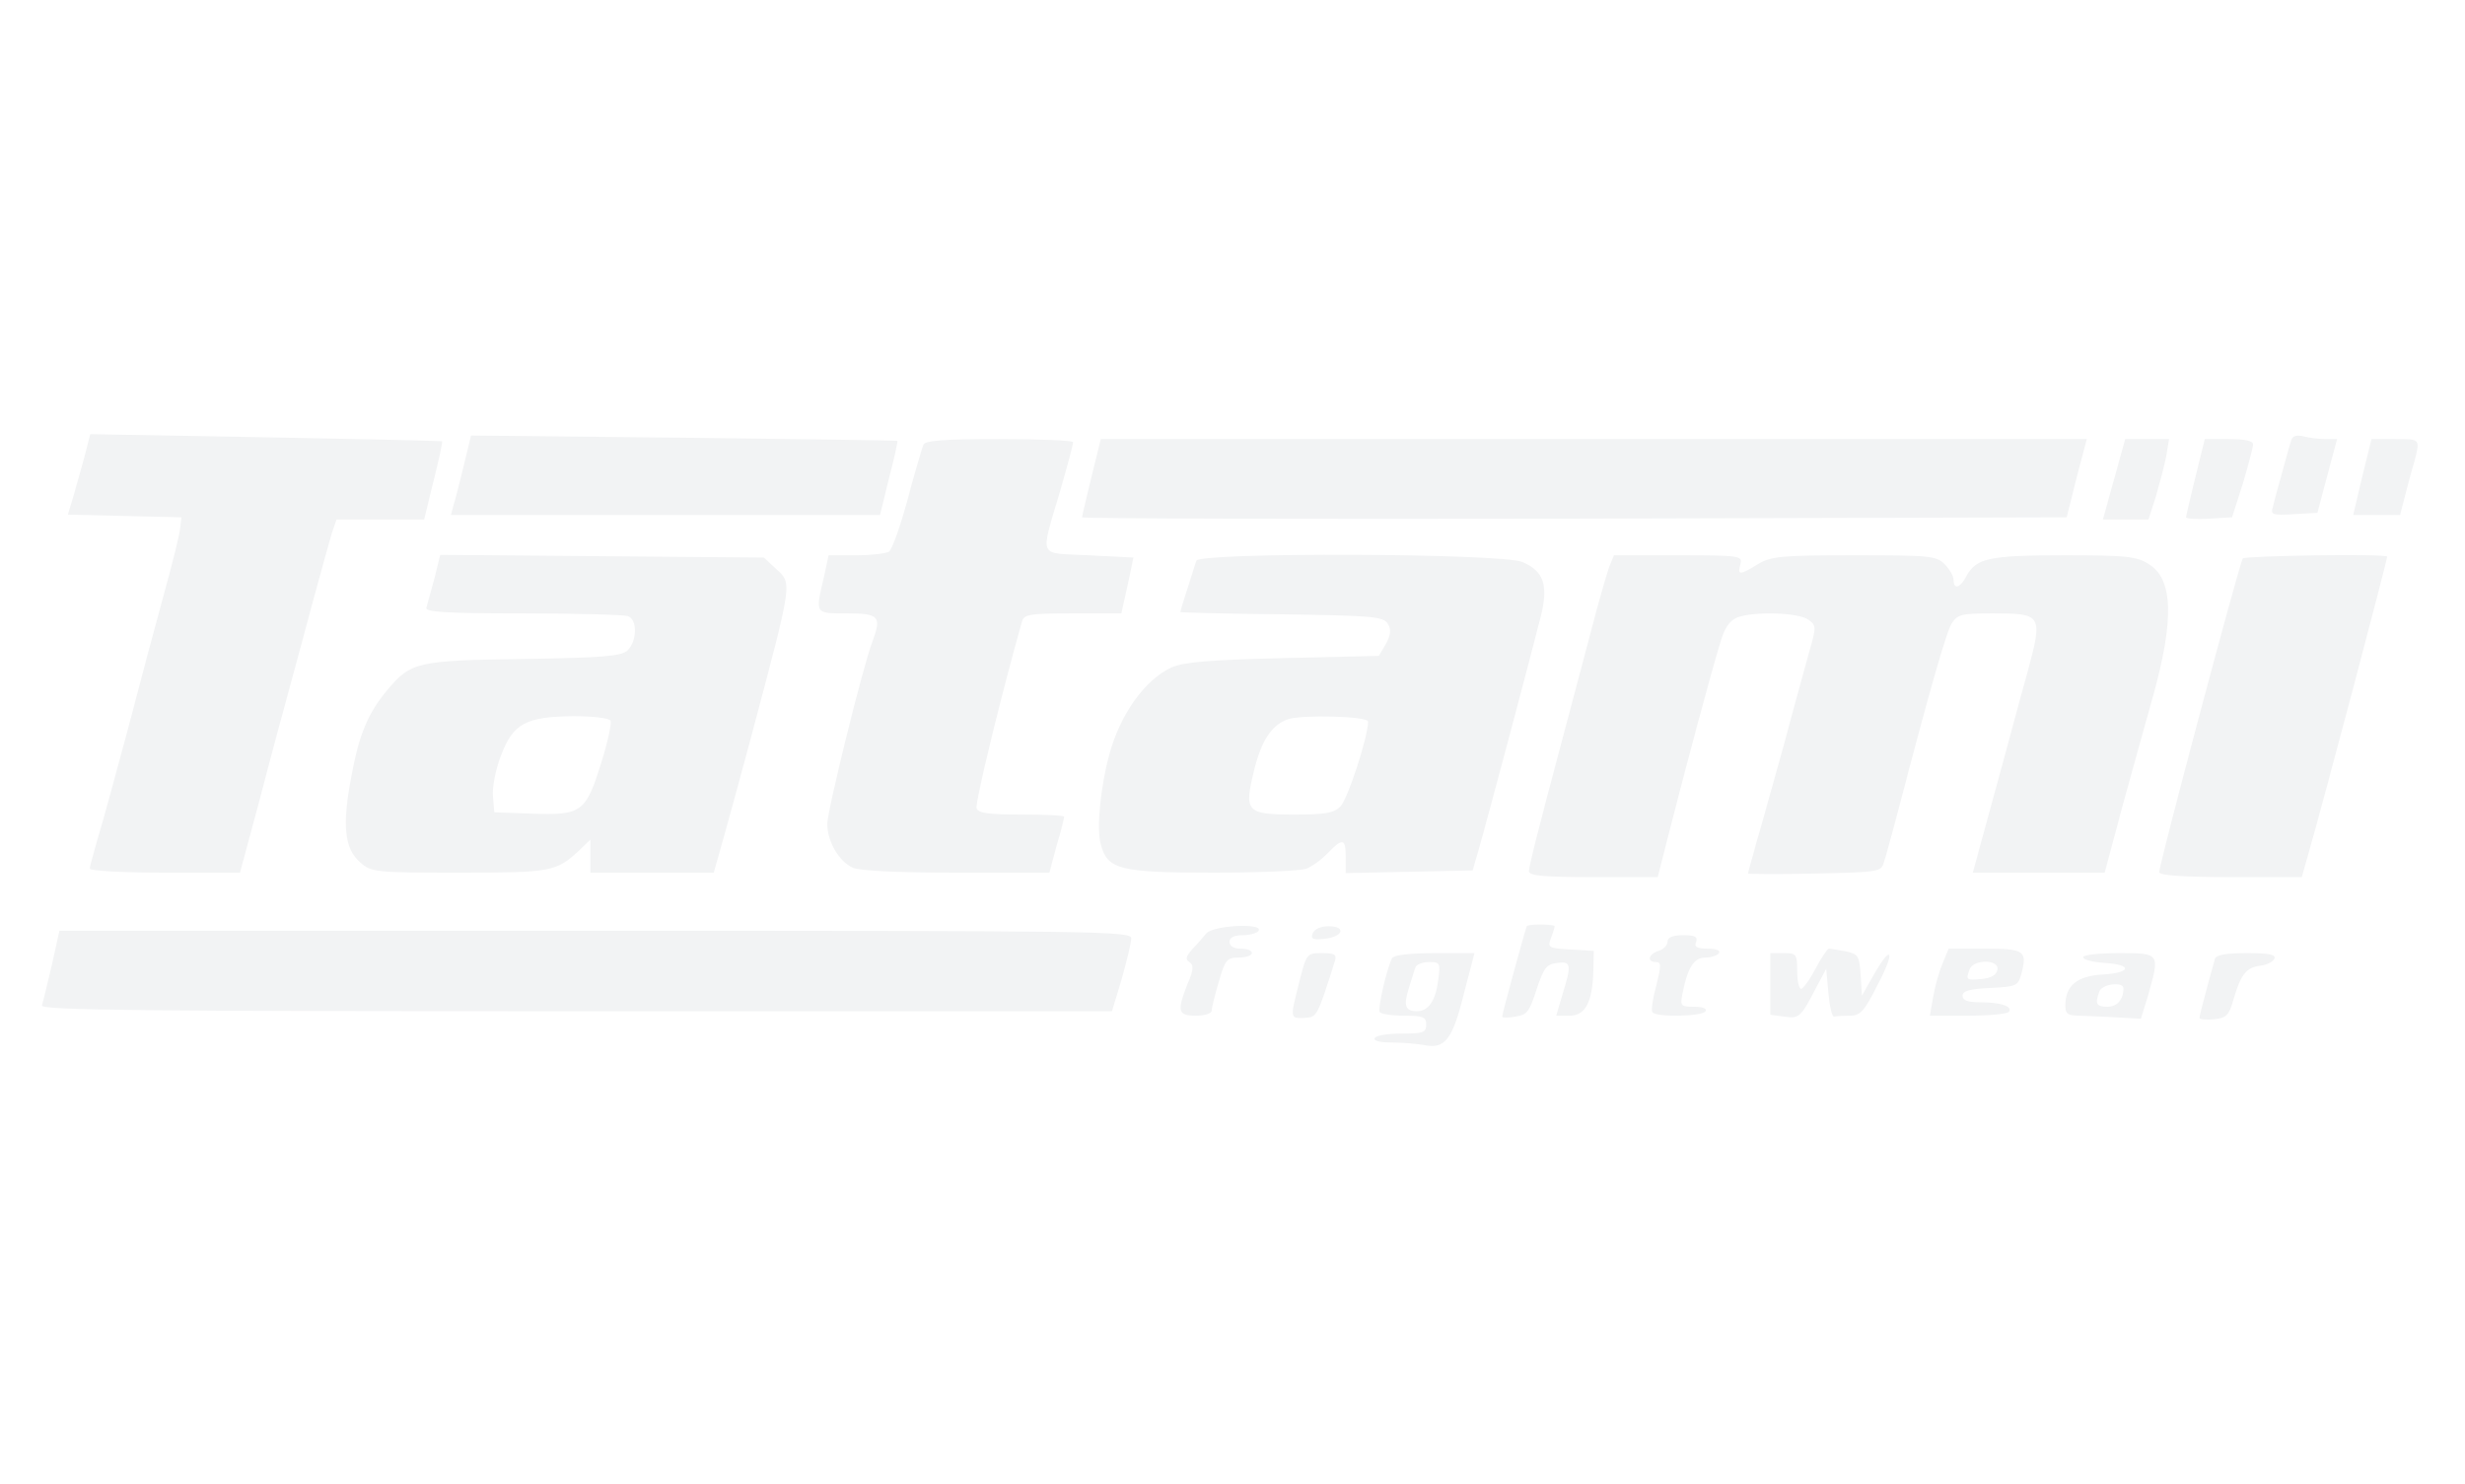
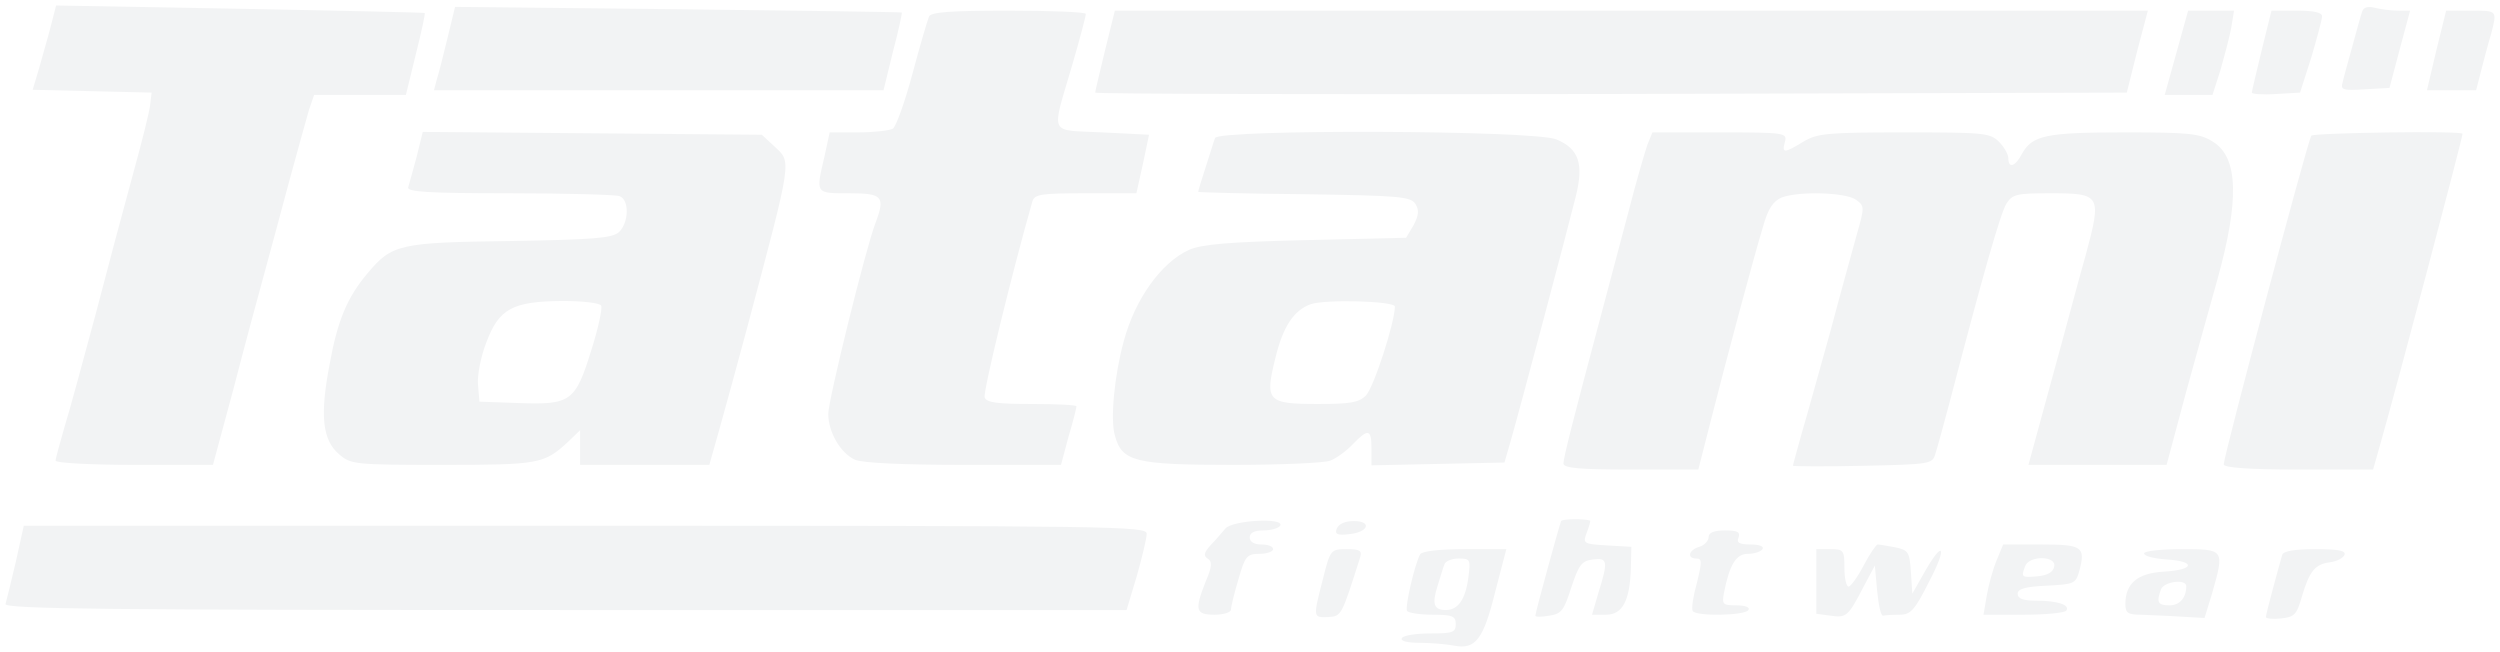
- <svg xmlns="http://www.w3.org/2000/svg" width="246" height="148" viewBox="5.5 41.5 235 65" fill="none">
+ <svg xmlns="http://www.w3.org/2000/svg" width="227.487" height="59.326" viewBox="9 44.198 227.487 59.326" fill="none">
  <path d="M13.635 46.53C13.38 47.553 12.868 49.257 12.57 50.365L11.973 52.368L17.385 52.496L22.796 52.624L22.669 53.689C22.626 54.285 21.902 57.14 21.092 60.08C20.282 63.02 18.748 68.773 17.683 72.864C16.575 76.954 15.34 81.556 14.871 83.047C14.445 84.539 14.061 85.902 14.061 86.115C14.061 86.328 17.3 86.499 21.22 86.499H28.378L30.253 79.553C31.233 75.761 32.512 71.031 33.066 69.029C33.619 67.026 34.642 63.191 35.366 60.507C36.091 57.822 36.9 54.967 37.114 54.2L37.582 52.837H41.758H45.934L46.829 49.172C47.34 47.127 47.723 45.422 47.638 45.38C47.553 45.337 40.011 45.167 30.807 44.996L14.104 44.698L13.635 46.53Z" fill="#F2F3F4" />
  <path d="M49.726 47.638C49.343 49.215 48.916 50.919 48.746 51.431L48.49 52.41H68.943H89.396L90.249 48.916C90.76 46.999 91.101 45.38 91.058 45.337C91.016 45.295 81.854 45.167 70.69 45.039L50.408 44.826L49.726 47.638Z" fill="#F2F3F4" />
  <path d="M223.959 45.209C223.832 45.55 223.448 46.956 223.065 48.363C222.681 49.769 222.255 51.26 222.17 51.686C221.957 52.368 222.17 52.453 224.173 52.325L226.431 52.197L227.368 48.661L228.306 45.167H227.198C226.559 45.167 225.621 45.039 225.11 44.911C224.471 44.741 224.087 44.869 223.959 45.209Z" fill="#F2F3F4" />
  <path d="M93.529 45.721C93.402 46.019 92.72 48.32 92.038 50.877C91.356 53.433 90.547 55.692 90.249 55.905C89.95 56.075 88.544 56.245 87.095 56.245H84.496L84.027 58.419C83.218 61.87 83.175 61.785 86.286 61.785C89.311 61.785 89.567 62.083 88.672 64.469C87.777 66.77 84.368 80.619 84.368 81.854C84.368 83.516 85.476 85.433 86.797 86.03C87.436 86.328 91.228 86.499 96.683 86.499H105.546L106.227 83.942C106.653 82.536 106.952 81.3 106.952 81.172C106.952 81.045 105.119 80.959 102.904 80.959C99.751 80.959 98.77 80.832 98.6 80.363C98.43 79.894 101.071 69.071 102.946 62.509C103.159 61.87 103.756 61.785 107.804 61.785H112.406L113.002 59.1L113.556 56.459L109.295 56.245C104.352 55.99 104.651 56.672 106.568 50.11C107.25 47.766 107.804 45.678 107.804 45.465C107.804 45.295 104.651 45.167 100.773 45.167C95.49 45.167 93.657 45.295 93.529 45.721Z" fill="#F2F3F4" />
  <path d="M109.551 48.789C109.082 50.749 108.656 52.496 108.656 52.624C108.656 52.751 129.791 52.794 155.57 52.751L202.527 52.624L203.464 48.874L204.444 45.167H157.445H110.446L109.551 48.789Z" fill="#F2F3F4" />
  <path d="M207.043 49.002L205.978 52.837H208.151H210.324L211.049 50.578C211.389 49.385 211.858 47.638 212.029 46.743L212.284 45.167H210.196H208.108L207.043 49.002Z" fill="#F2F3F4" />
  <path d="M214.798 48.789C214.33 50.749 213.903 52.496 213.903 52.624C213.903 52.752 214.883 52.837 216.119 52.752L218.292 52.624L219.315 49.428C219.826 47.681 220.295 45.976 220.295 45.678C220.295 45.337 219.571 45.167 217.994 45.167H215.693L214.798 48.789Z" fill="#F2F3F4" />
  <path d="M230.692 48.789L229.84 52.41H232.098H234.314L234.782 50.578C235.038 49.598 235.422 48.107 235.677 47.297C236.231 45.124 236.274 45.167 233.802 45.167H231.587L230.692 48.789Z" fill="#F2F3F4" />
  <path d="M46.914 58.461C46.573 59.697 46.232 60.975 46.147 61.231C45.976 61.657 47.979 61.785 55.308 61.785C60.464 61.785 64.981 61.913 65.364 62.041C66.302 62.381 66.216 64.469 65.322 65.322C64.682 65.875 62.978 66.003 55.393 66.131C45.295 66.259 44.656 66.429 42.44 69.071C40.608 71.244 39.713 73.332 38.988 77.38C38.093 82.025 38.349 84.24 39.84 85.519C40.906 86.456 41.247 86.499 49.257 86.499C57.992 86.499 58.504 86.414 60.634 84.454L61.785 83.346V84.922V86.499H67.665H73.545L74.483 83.175C74.994 81.385 76.102 77.295 76.954 74.142C81.172 58.291 81.045 59.015 79.425 57.481L78.318 56.459L62.893 56.331L47.468 56.203L46.914 58.461ZM63.702 72.011C63.83 72.224 63.447 74.057 62.807 76.059C61.359 80.746 60.933 81.045 56.203 80.874L52.624 80.746L52.496 79.212C52.411 78.403 52.751 76.613 53.263 75.335C54.413 72.267 55.649 71.628 60.166 71.585C61.955 71.585 63.574 71.756 63.702 72.011Z" fill="#F2F3F4" />
  <path d="M119.564 56.757C119.437 57.055 119.096 58.248 118.712 59.399C118.329 60.549 118.03 61.572 118.03 61.657C118.03 61.7 122.377 61.827 127.66 61.87C136.353 61.998 137.375 62.083 137.802 62.765C138.142 63.319 138.1 63.788 137.631 64.682L136.949 65.833L127.831 66.046C120.715 66.216 118.329 66.429 117.178 66.941C114.664 68.091 112.278 71.415 111.255 75.25C110.403 78.36 110.02 82.366 110.446 83.814C111.085 86.201 112.235 86.499 121.184 86.499C125.53 86.499 129.493 86.328 130.046 86.115C130.6 85.902 131.538 85.221 132.092 84.624C133.498 83.175 133.796 83.218 133.796 85.007V86.541L139.847 86.414L145.897 86.286L146.451 84.368C147.218 81.726 151.65 65.066 152.374 62.126C153.141 59.1 152.673 57.737 150.627 56.885C148.625 56.032 119.82 55.947 119.564 56.757ZM135.927 72.097C135.927 73.503 134.009 79.468 133.285 80.192C132.646 80.832 131.836 80.959 128.939 80.959C124.294 80.959 124.081 80.704 125.061 76.741C125.743 73.929 126.723 72.437 128.257 71.883C129.578 71.415 135.927 71.585 135.927 72.097Z" fill="#F2F3F4" />
  <path d="M158.894 57.396C158.681 58.035 157.871 60.762 157.189 63.447C156.465 66.174 155.314 70.477 154.633 73.076C152.119 82.493 151.266 85.86 151.266 86.371C151.266 86.797 152.758 86.925 157.402 86.925H163.538L164.603 82.749C166.095 76.869 168.609 67.495 169.418 64.853C169.887 63.148 170.356 62.509 171.123 62.168C172.742 61.572 176.96 61.7 177.898 62.381C178.665 62.935 178.665 63.063 177.983 65.449C177.599 66.855 176.492 70.818 175.554 74.355C174.574 77.849 173.424 82.025 172.955 83.601C172.529 85.135 172.145 86.499 172.145 86.584C172.145 86.627 175 86.669 178.494 86.584C184.63 86.456 184.843 86.413 185.099 85.519C185.269 85.007 185.866 82.834 186.42 80.746C189.403 69.327 191.022 63.617 191.576 62.722C192.13 61.87 192.513 61.785 195.538 61.785C200.183 61.785 200.268 61.913 198.777 67.452C198.095 69.838 197.158 73.417 196.604 75.42C196.05 77.423 195.155 80.704 194.601 82.749L193.578 86.499H199.842H206.148L207.895 79.979C208.875 76.443 210.154 71.798 210.75 69.71C212.796 62.381 212.668 58.504 210.367 57.098C209.174 56.331 208.194 56.245 202.313 56.245C195.198 56.245 193.919 56.501 192.982 58.206C192.385 59.356 191.746 59.569 191.746 58.589C191.746 58.248 191.363 57.566 190.894 57.098C190.084 56.288 189.488 56.245 182.287 56.245C175.256 56.245 174.361 56.331 173.083 57.098C171.336 58.163 171.123 58.163 171.421 57.098C171.634 56.288 171.421 56.245 165.498 56.245H159.362L158.894 57.396Z" fill="#F2F3F4" />
  <path d="M219.315 56.544C218.931 57.225 211.347 85.689 211.347 86.456C211.347 86.754 213.648 86.925 218.164 86.925H224.939L225.579 84.666C227.155 79.17 233.078 56.757 233.078 56.373C233.078 56.075 219.485 56.288 219.315 56.544Z" fill="#F2F3F4" />
  <path d="M151.053 91.612C150.925 91.868 148.71 99.921 148.71 100.219C148.71 100.347 149.264 100.347 149.988 100.219C151.096 100.049 151.309 99.751 151.991 97.62C152.672 95.575 152.928 95.234 153.951 95.106C155.272 94.936 155.357 95.234 154.462 98.089L153.866 100.134H155.144C156.635 100.134 157.317 98.856 157.402 95.873L157.445 93.956L155.229 93.828C153.056 93.7 153.013 93.657 153.397 92.635C153.61 92.081 153.738 91.612 153.695 91.569C153.226 91.399 151.181 91.399 151.053 91.612Z" fill="#F2F3F4" />
  <path d="M120.502 92.294C120.203 92.635 119.607 93.359 119.138 93.828C118.542 94.51 118.499 94.765 118.883 95.021C119.309 95.276 119.309 95.745 118.712 97.109C117.689 99.708 117.775 100.134 119.522 100.134C120.331 100.134 121.013 99.921 121.013 99.665C121.013 99.41 121.311 98.174 121.695 96.896C122.291 94.808 122.462 94.595 123.612 94.595C124.294 94.595 124.848 94.382 124.848 94.169C124.848 93.913 124.379 93.743 123.783 93.743C123.101 93.743 122.717 93.487 122.717 93.103C122.717 92.677 123.144 92.464 123.953 92.464C124.678 92.464 125.359 92.251 125.487 92.038C125.956 91.271 121.141 91.527 120.502 92.294Z" fill="#F2F3F4" />
  <path d="M130.643 92.294C130.43 92.805 130.686 92.933 131.751 92.805C133.54 92.635 133.881 91.612 132.177 91.612C131.41 91.612 130.813 91.868 130.643 92.294Z" fill="#F2F3F4" />
  <path d="M10.44 95.319C10.013 97.151 9.587 98.856 9.502 99.154C9.332 99.623 19.217 99.708 60.379 99.708H111.511L112.448 96.597C112.917 94.936 113.343 93.189 113.343 92.763C113.343 92.081 110.616 92.038 62.254 92.038H11.164L10.44 95.319Z" fill="#F2F3F4" />
  <path d="M164.476 93.061C164.476 93.402 164.092 93.828 163.623 93.956C162.643 94.254 162.473 95.021 163.368 95.021C163.879 95.021 163.879 95.319 163.41 97.237C163.069 98.43 162.899 99.58 163.027 99.793C163.325 100.304 167.799 100.219 168.097 99.708C168.268 99.452 167.799 99.282 166.99 99.282C165.754 99.282 165.669 99.197 165.882 98.089C166.393 95.532 166.99 94.595 168.055 94.595C168.651 94.595 169.248 94.382 169.376 94.169C169.546 93.913 169.077 93.743 168.31 93.743C167.245 93.743 166.99 93.572 167.203 93.103C167.373 92.592 167.075 92.464 165.967 92.464C164.944 92.464 164.476 92.677 164.476 93.061Z" fill="#F2F3F4" />
  <path d="M178.58 95.66C178.026 96.725 177.386 97.577 177.216 97.577C177.003 97.577 176.832 96.81 176.832 95.873C176.832 94.254 176.747 94.169 175.554 94.169H174.276V97.109V100.049L175.554 100.219C177.003 100.432 177.173 100.304 178.58 97.577L179.602 95.66L179.815 98.004C179.943 99.282 180.156 100.304 180.369 100.219C180.54 100.177 181.179 100.134 181.861 100.134C182.841 100.134 183.224 99.751 184.545 97.109C186.249 93.87 185.823 93.231 184.076 96.342L183.011 98.217L182.883 96.257C182.755 94.424 182.67 94.254 181.434 93.998C180.71 93.87 180.028 93.743 179.858 93.743C179.73 93.743 179.133 94.595 178.58 95.66Z" fill="#F2F3F4" />
  <path d="M190.681 95.191C190.34 96.001 189.957 97.407 189.786 98.387L189.488 100.134H193.152C195.155 100.134 196.902 99.964 197.03 99.751C197.371 99.239 196.22 98.856 194.26 98.856C193.11 98.856 192.598 98.685 192.598 98.217C192.598 97.79 193.28 97.577 195.24 97.492C197.754 97.364 197.882 97.322 198.223 96.086C198.777 93.956 198.479 93.743 194.729 93.743H191.277L190.681 95.191ZM195.922 95.745C195.837 96.257 195.325 96.555 194.388 96.64C192.939 96.768 192.897 96.725 193.28 95.703C193.664 94.722 196.135 94.765 195.922 95.745Z" fill="#F2F3F4" />
  <path d="M129.365 96.938C128.47 100.432 128.47 100.39 129.876 100.347C131.069 100.262 131.069 100.262 132.773 94.893C132.944 94.296 132.731 94.169 131.538 94.169C130.089 94.169 130.046 94.211 129.365 96.938Z" fill="#F2F3F4" />
  <path d="M138.228 94.637C137.759 95.447 136.822 99.41 137.035 99.793C137.162 99.964 138.185 100.134 139.378 100.134C141.168 100.134 141.466 100.262 141.466 100.986C141.466 101.753 141.168 101.838 139.165 101.838C137.887 101.838 136.694 102.009 136.566 102.265C136.395 102.52 137.035 102.691 138.185 102.691C139.25 102.691 140.614 102.818 141.296 102.946C143.256 103.33 143.98 102.392 145.045 98.089L146.068 94.169H142.318C140.06 94.169 138.398 94.339 138.228 94.637ZM142.616 96.725C142.361 98.728 141.679 99.708 140.571 99.708C139.463 99.708 139.293 99.154 139.804 97.535C140.06 96.725 140.316 95.83 140.443 95.532C140.529 95.276 141.083 95.021 141.722 95.021C142.787 95.021 142.83 95.106 142.616 96.725Z" fill="#F2F3F4" />
  <path d="M204.103 94.552C204.103 94.808 204.998 95.021 206.148 95.106C208.833 95.276 208.705 96.043 205.935 96.214C203.507 96.342 202.399 97.279 202.399 99.154C202.399 99.964 202.612 100.134 203.805 100.134C204.529 100.177 206.148 100.219 207.384 100.304L209.6 100.432L210.282 98.217C211.432 94.169 211.432 94.169 207.512 94.169C205.637 94.169 204.103 94.339 204.103 94.552ZM207.938 97.535C207.938 98.6 207.341 99.282 206.404 99.282C205.339 99.282 205.211 98.984 205.637 97.833C205.893 97.109 207.938 96.853 207.938 97.535Z" fill="#F2F3F4" />
  <path d="M216.673 94.68C216.29 96.001 215.182 100.091 215.182 100.347C215.182 100.475 215.778 100.56 216.545 100.475C217.781 100.347 217.994 100.134 218.463 98.472C219.145 96.171 219.656 95.532 221.019 95.362C221.659 95.276 222.212 94.978 222.34 94.68C222.468 94.296 221.744 94.169 219.698 94.169C217.781 94.169 216.801 94.339 216.673 94.68Z" fill="#F2F3F4" />
</svg>
